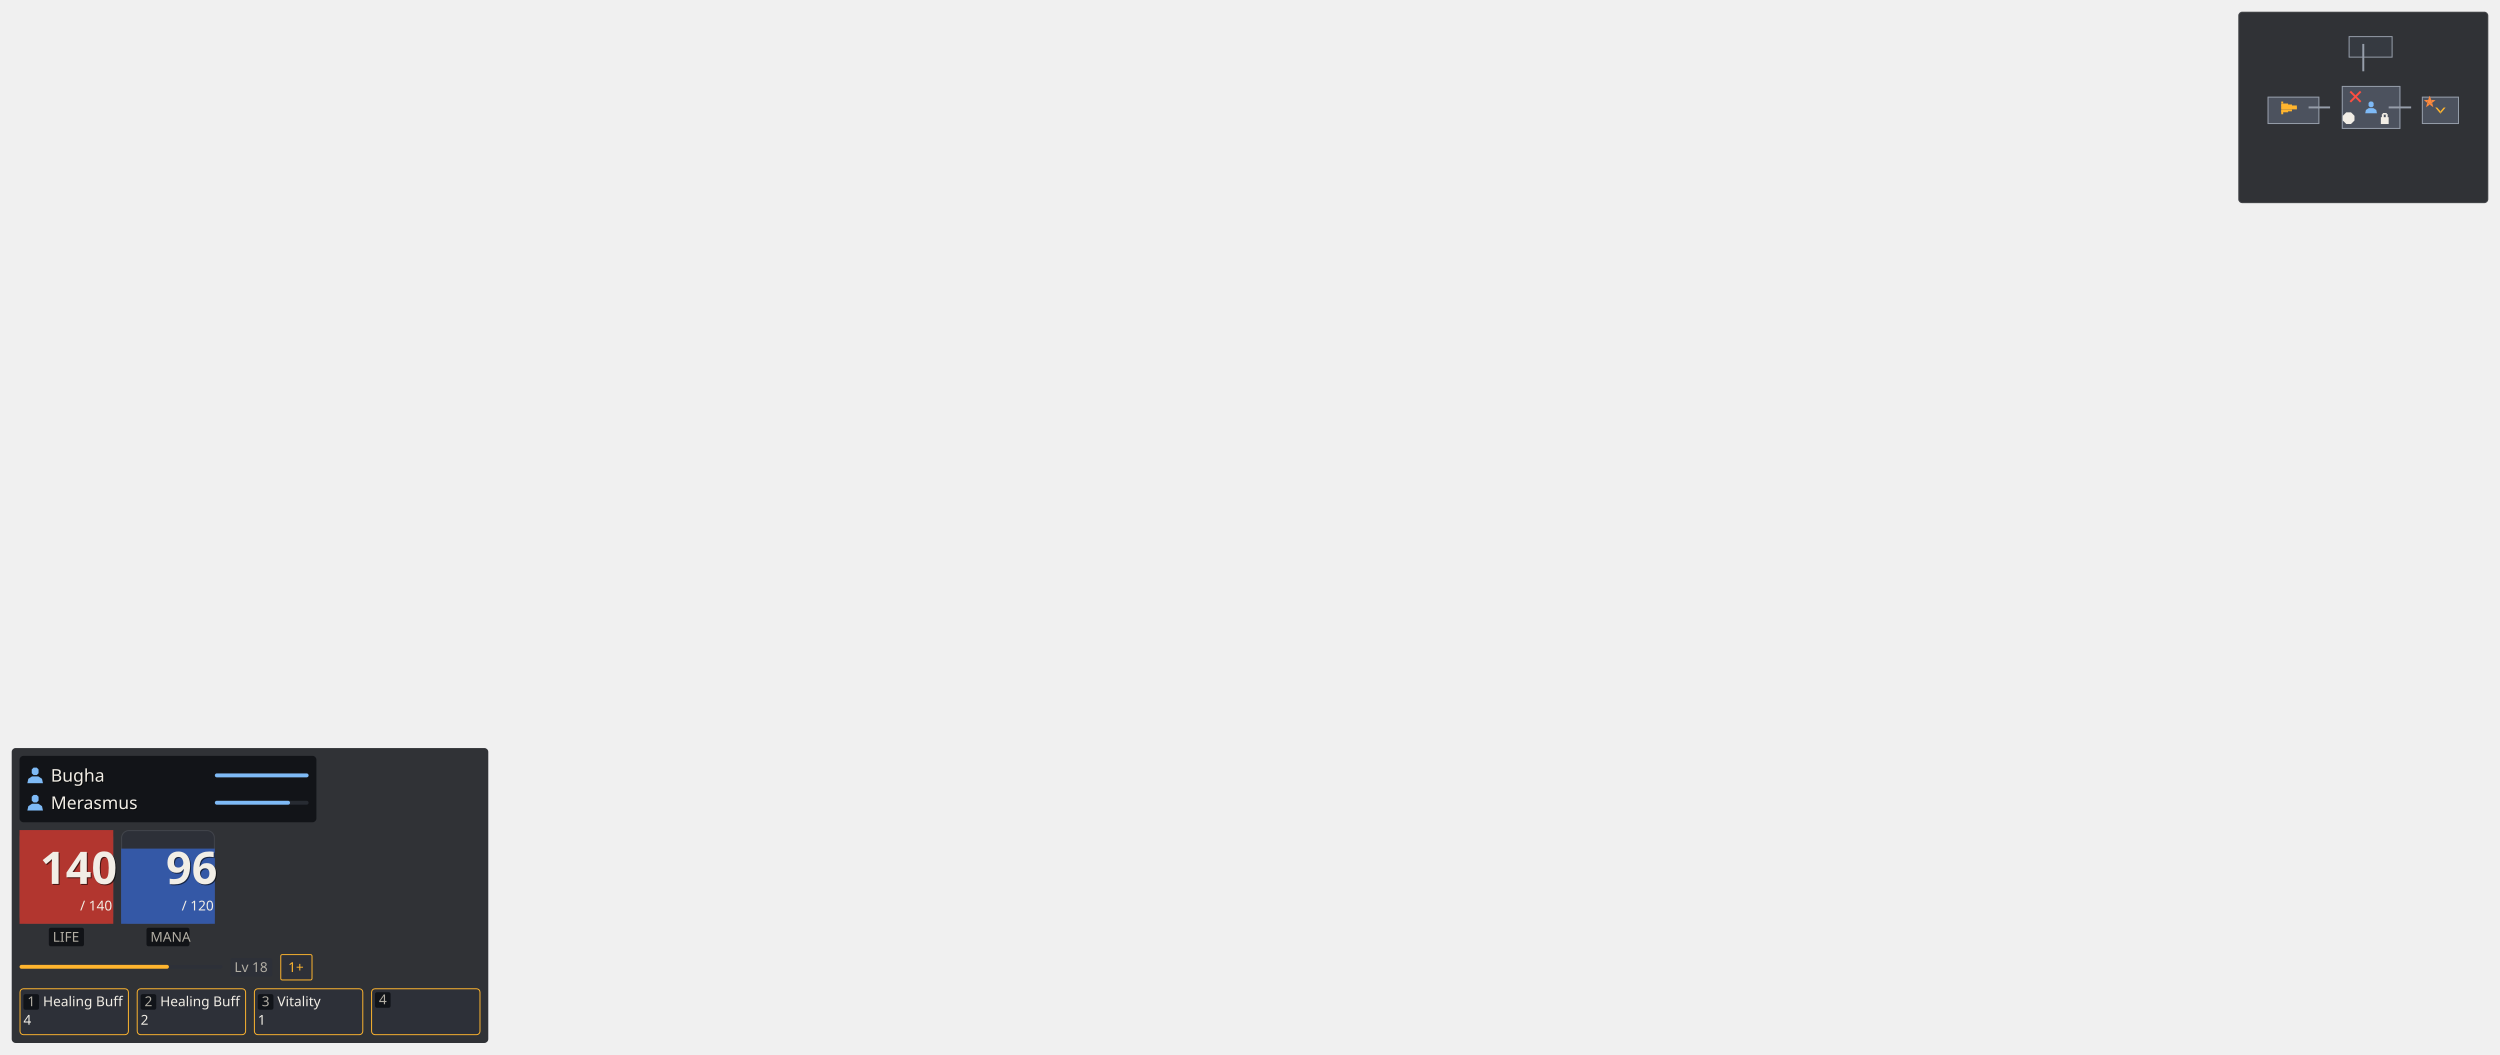
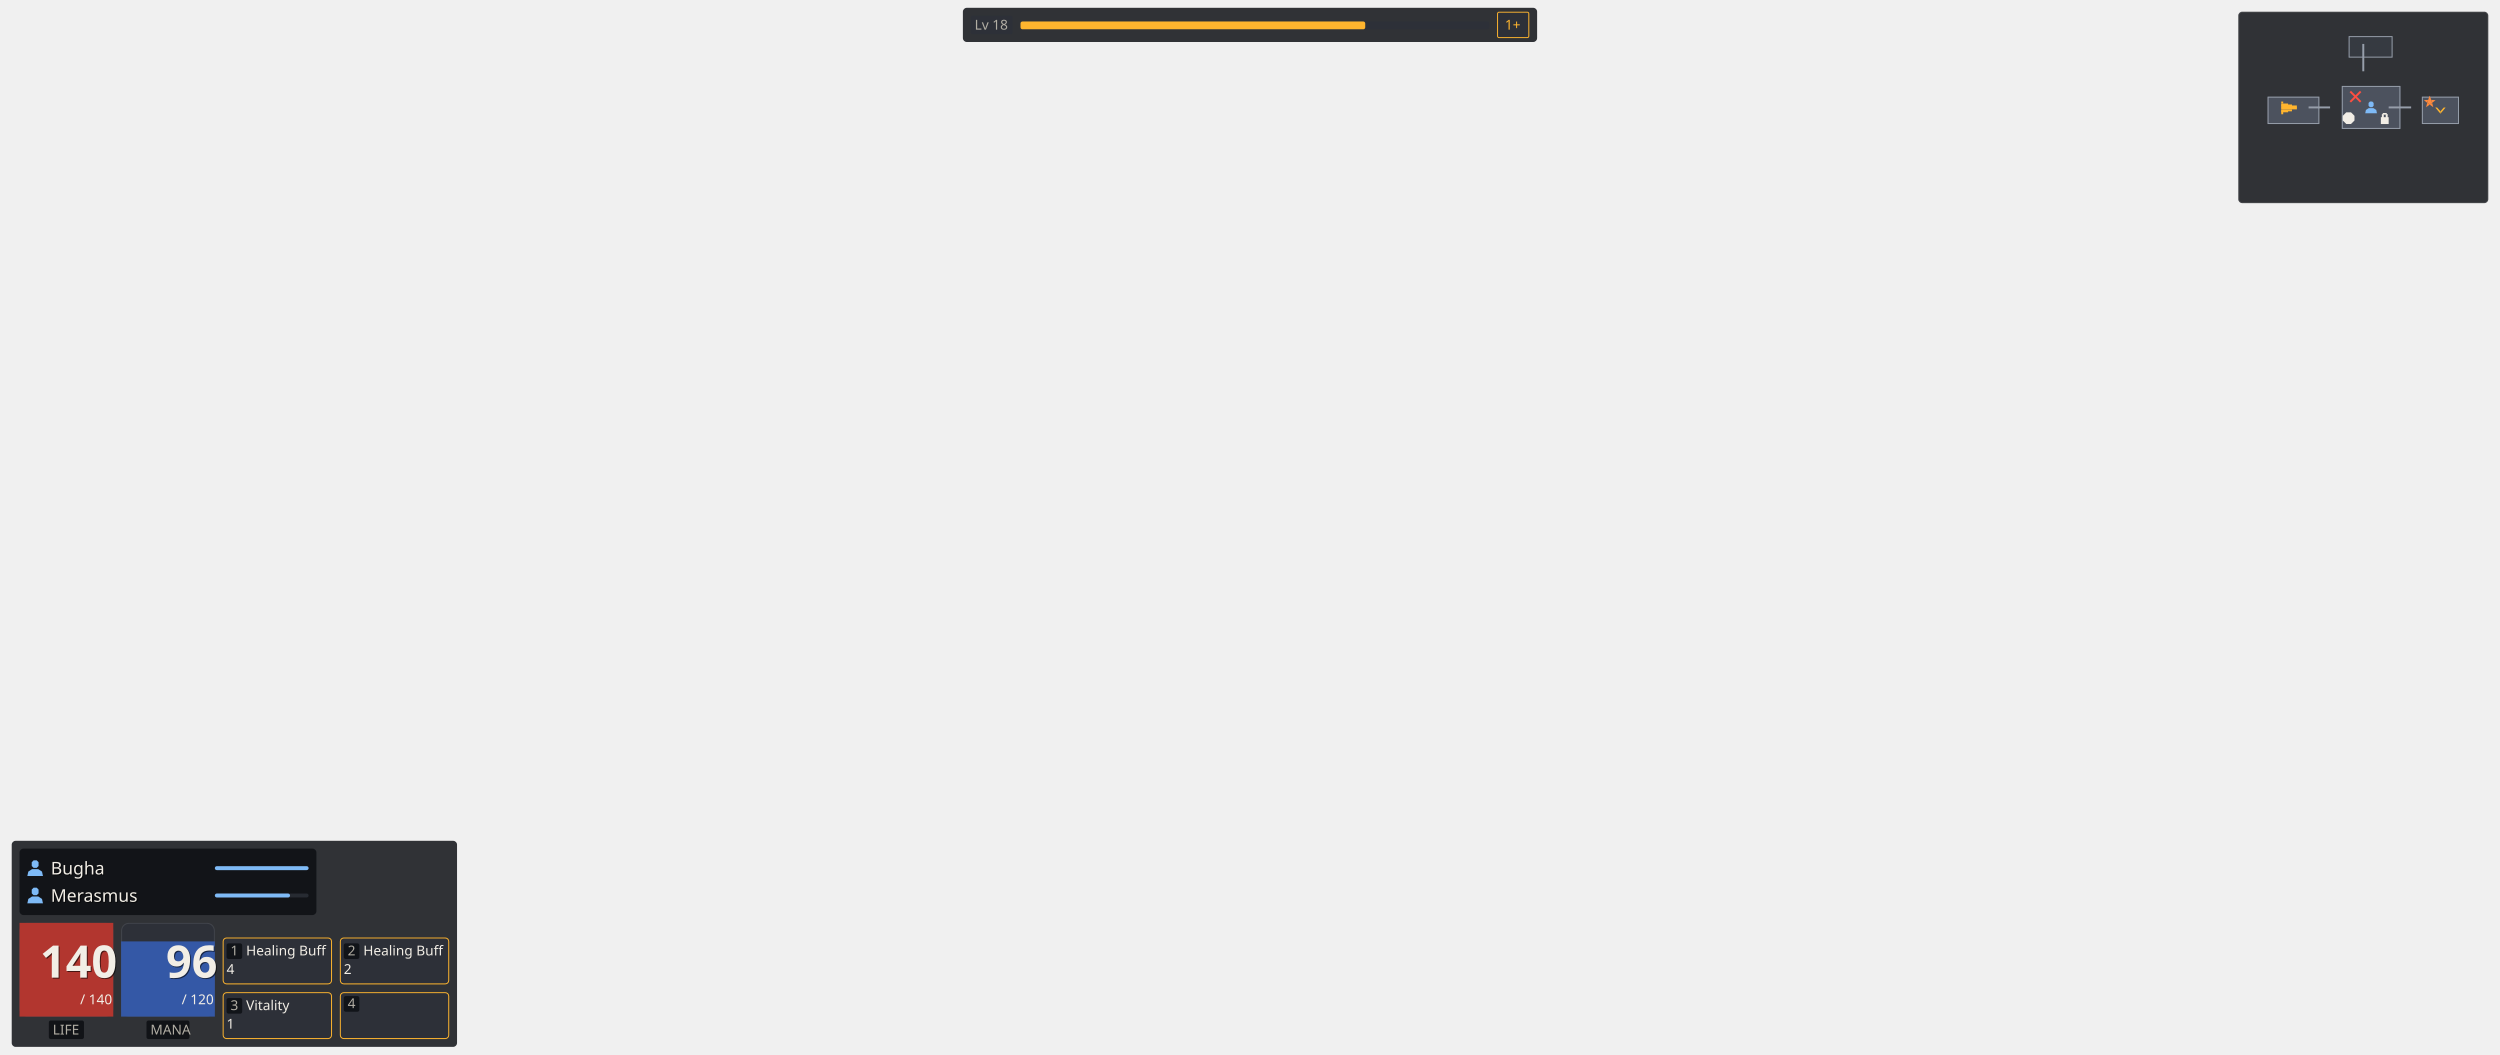
<svg xmlns="http://www.w3.org/2000/svg" width="2560" height="1080" viewBox="0 0 2560 1080" data-scale="1">
-   <rect x="12" y="766" width="488" height="302" rx="4" fill="#0d0f13" fill-opacity="0.84" data-e="1" />
-   <rect x="20" y="774" width="304" height="68" rx="4" fill="#0d0f13" fill-opacity="0.84" data-e="4" />
-   <polygon points="34.4,786 37.6,786 39.5,787.9 39.5,791.8 37.6,793.7 34.4,793.7 32.5,791.8 32.5,787.9" fill="#7ebaf6" data-e="7" />
-   <polygon points="32.8,795 39.2,795 43,797.5 44,802 28,802 29,797.5" fill="#7ebaf6" data-e="7" />
-   <text x="53" y="801.45" font-family="IBM Plex Sans" font-size="18" font-weight="400" fill="#000000" fill-opacity="0.6" xml:space="preserve" data-e="8">Bugha</text>
-   <text x="52" y="800.45" font-family="IBM Plex Sans" font-size="18" font-weight="400" fill="#f2eee6" xml:space="preserve" data-e="8">Bugha</text>
-   <rect x="220" y="792" width="96" height="4" rx="2" fill="#2c3038" fill-opacity="0.82" data-e="9" />
-   <rect x="220" y="792" width="96" height="4" rx="2" fill="#7ebaf6" data-e="10" />
-   <polygon points="34.4,814 37.6,814 39.5,815.9 39.5,819.8 37.6,821.7 34.4,821.7 32.5,819.8 32.5,815.9" fill="#7ebaf6" data-e="13" />
-   <polygon points="32.8,823 39.2,823 43,825.5 44,830 28,830 29,825.5" fill="#7ebaf6" data-e="13" />
-   <text x="53" y="829.45" font-family="IBM Plex Sans" font-size="18" font-weight="400" fill="#000000" fill-opacity="0.6" xml:space="preserve" data-e="14">Merasmus</text>
-   <text x="52" y="828.45" font-family="IBM Plex Sans" font-size="18" font-weight="400" fill="#f2eee6" xml:space="preserve" data-e="14">Merasmus</text>
-   <rect x="220" y="820" width="96" height="4" rx="2" fill="#2c3038" fill-opacity="0.82" data-e="15" />
-   <rect x="220" y="820" width="77" height="4" rx="2" fill="#7ebaf6" data-e="16" />
-   <rect x="20" y="850" width="96" height="96" rx="8" fill="#2c3038" fill-opacity="0.82" data-e="20" />
-   <rect x="20.5" y="850.5" width="95" height="95" rx="7.5" fill="none" stroke="#ffffff" stroke-opacity="0.1" stroke-width="1" data-e="20" />
+   <rect x="12" y="861" width="456" height="211" rx="4" fill="#0d0f13" fill-opacity="0.84" data-e="1" />
+   <rect x="20" y="869" width="304" height="68" rx="4" fill="#0d0f13" fill-opacity="0.84" data-e="4" />
+   <polygon points="34.4,881 37.6,881 39.5,882.9 39.5,886.8 37.6,888.7 34.4,888.7 32.5,886.8 32.5,882.9" fill="#7ebaf6" data-e="7" />
+   <polygon points="32.8,890 39.2,890 43,892.5 44,897 28,897 29,892.5" fill="#7ebaf6" data-e="7" />
+   <text x="53" y="896.45" font-family="IBM Plex Sans" font-size="18" font-weight="400" fill="#000000" fill-opacity="0.6" xml:space="preserve" data-e="8">Bugha</text>
+   <text x="52" y="895.45" font-family="IBM Plex Sans" font-size="18" font-weight="400" fill="#f2eee6" xml:space="preserve" data-e="8">Bugha</text>
+   <rect x="220" y="887" width="96" height="4" rx="2" fill="#2c3038" fill-opacity="0.82" data-e="9" />
+   <rect x="220" y="887" width="96" height="4" rx="2" fill="#7ebaf6" data-e="10" />
+   <polygon points="34.4,909 37.6,909 39.5,910.9 39.5,914.8 37.6,916.7 34.4,916.7 32.5,914.8 32.5,910.9" fill="#7ebaf6" data-e="13" />
+   <polygon points="32.8,918 39.2,918 43,920.5 44,925 28,925 29,920.5" fill="#7ebaf6" data-e="13" />
+   <text x="53" y="924.45" font-family="IBM Plex Sans" font-size="18" font-weight="400" fill="#000000" fill-opacity="0.6" xml:space="preserve" data-e="14">Merasmus</text>
+   <text x="52" y="923.45" font-family="IBM Plex Sans" font-size="18" font-weight="400" fill="#f2eee6" xml:space="preserve" data-e="14">Merasmus</text>
+   <rect x="220" y="915" width="96" height="4" rx="2" fill="#2c3038" fill-opacity="0.82" data-e="15" />
+   <rect x="220" y="915" width="77" height="4" rx="2" fill="#7ebaf6" data-e="16" />
+   <rect x="20" y="945" width="96" height="96" rx="8" fill="#2c3038" fill-opacity="0.82" data-e="21" />
+   <rect x="20.5" y="945.5" width="95" height="95" rx="7.5" fill="none" stroke="#ffffff" stroke-opacity="0.1" stroke-width="1" data-e="21" />
  <clipPath id="c0">
-     <rect x="20" y="850" width="96" height="96" />
+     <rect x="20" y="945" width="96" height="96" />
  </clipPath>
-   <g clip-path="url(#c0)" data-e="21">
-     <rect x="20" y="850" width="96" height="96" fill="#b2362f" data-e="22" />
+   <g clip-path="url(#c0)" data-e="22">
+     <rect x="20" y="945" width="96" height="96" fill="#b2362f" data-e="23" />
  </g>
-   <text x="42" y="906.15" font-family="IBM Plex Sans Condensed" font-size="46" font-weight="700" fill="#000000" fill-opacity="0.6" xml:space="preserve" data-e="24">140</text>
-   <text x="41" y="905.15" font-family="IBM Plex Sans Condensed" font-size="46" font-weight="700" fill="#f2eee6" xml:space="preserve" data-e="24">140</text>
-   <text x="82" y="932.35" font-family="IBM Plex Sans" font-size="14" font-weight="400" fill="#f2eee6" xml:space="preserve" data-e="25">/ 140</text>
-   <rect x="50" y="950" width="36" height="19" rx="2" fill="#111317" data-e="26" />
-   <text x="54" y="964.35" font-family="IBM Plex Sans Condensed" font-size="14" font-weight="500" fill="#b2aea4" xml:space="preserve" data-e="27">LIFE</text>
-   <rect x="124" y="850" width="96" height="96" rx="8" fill="#2c3038" fill-opacity="0.82" data-e="29" />
-   <rect x="124.5" y="850.5" width="95" height="95" rx="7.5" fill="none" stroke="#ffffff" stroke-opacity="0.1" stroke-width="1" data-e="29" />
+   <text x="42" y="1002.15" font-family="IBM Plex Sans Condensed" font-size="46" font-weight="700" fill="#000000" fill-opacity="0.6" xml:space="preserve" data-e="25">140</text>
+   <text x="41" y="1001.15" font-family="IBM Plex Sans Condensed" font-size="46" font-weight="700" fill="#f2eee6" xml:space="preserve" data-e="25">140</text>
+   <text x="82" y="1028.35" font-family="IBM Plex Sans" font-size="14" font-weight="400" fill="#f2eee6" xml:space="preserve" data-e="26">/ 140</text>
+   <rect x="50" y="1045" width="36" height="19" rx="2" fill="#111317" data-e="27" />
+   <text x="54" y="1059.35" font-family="IBM Plex Sans Condensed" font-size="14" font-weight="500" fill="#b2aea4" xml:space="preserve" data-e="28">LIFE</text>
+   <rect x="124" y="945" width="96" height="96" rx="8" fill="#2c3038" fill-opacity="0.82" data-e="30" />
+   <rect x="124.5" y="945.5" width="95" height="95" rx="7.5" fill="none" stroke="#ffffff" stroke-opacity="0.1" stroke-width="1" data-e="30" />
  <clipPath id="c1">
-     <rect x="124" y="850" width="96" height="96" />
+     <rect x="124" y="945" width="96" height="96" />
  </clipPath>
-   <g clip-path="url(#c1)" data-e="30">
-     <rect x="124" y="869" width="96" height="77" fill="#3458a6" data-e="31" />
+   <g clip-path="url(#c1)" data-e="31">
+     <rect x="124" y="964" width="96" height="77" fill="#3458a6" data-e="32" />
  </g>
-   <text x="171" y="906.15" font-family="IBM Plex Sans Condensed" font-size="46" font-weight="700" fill="#000000" fill-opacity="0.6" xml:space="preserve" data-e="33">96</text>
-   <text x="170" y="905.15" font-family="IBM Plex Sans Condensed" font-size="46" font-weight="700" fill="#f2eee6" xml:space="preserve" data-e="33">96</text>
-   <text x="186" y="932.35" font-family="IBM Plex Sans" font-size="14" font-weight="400" fill="#f2eee6" xml:space="preserve" data-e="34">/ 120</text>
-   <rect x="150" y="950" width="44" height="19" rx="2" fill="#111317" data-e="35" />
-   <text x="154" y="964.35" font-family="IBM Plex Sans Condensed" font-size="14" font-weight="500" fill="#b2aea4" xml:space="preserve" data-e="36">MANA</text>
-   <rect x="20" y="988" width="208" height="4" rx="2" fill="#2c3038" fill-opacity="0.82" data-e="39" />
-   <rect x="20" y="988" width="153" height="4" rx="2" fill="#ffb52e" data-e="40" />
-   <rect x="236" y="981" width="43" height="19" rx="2" fill="#2c3038" fill-opacity="0.82" data-e="41" />
-   <text x="240" y="995.35" font-family="IBM Plex Sans" font-size="14" font-weight="400" fill="#b2aea4" xml:space="preserve" data-e="42">Lv 18</text>
-   <rect x="287" y="977" width="33" height="27" rx="2" fill="#2c3038" fill-opacity="0.82" data-e="43" />
-   <rect x="287.5" y="977.5" width="32" height="26" rx="1.5" fill="none" stroke="#ffb52e" stroke-width="1" data-e="43" />
-   <text x="295" y="995.35" font-family="IBM Plex Sans" font-size="14" font-weight="400" fill="#ffb52e" xml:space="preserve" data-e="44">1+</text>
-   <rect x="20" y="1012" width="112" height="48" rx="4" fill="#2c3038" fill-opacity="0.82" data-e="47" />
-   <rect x="20.5" y="1012.5" width="111" height="47" rx="3.5" fill="none" stroke="#ffb52e" stroke-width="1" data-e="47" />
-   <rect x="24" y="1018" width="16" height="16" rx="2" fill="#0d0f13" fill-opacity="0.84" data-e="50" />
-   <text x="28" y="1030.35" font-family="IBM Plex Sans" font-size="14" font-weight="400" fill="#b2aea4" xml:space="preserve" data-e="51">1</text>
-   <text x="44" y="1030.35" font-family="IBM Plex Sans" font-size="14" font-weight="400" fill="#f2eee6" xml:space="preserve" data-e="52">Healing Buff</text>
-   <text x="24" y="1049.35" font-family="IBM Plex Sans Condensed" font-size="14" font-weight="500" fill="#f2eee6" xml:space="preserve" data-e="54">4</text>
-   <rect x="140" y="1012" width="112" height="48" rx="4" fill="#2c3038" fill-opacity="0.82" data-e="55" />
-   <rect x="140.5" y="1012.5" width="111" height="47" rx="3.5" fill="none" stroke="#ffb52e" stroke-width="1" data-e="55" />
-   <rect x="144" y="1018" width="16" height="16" rx="2" fill="#0d0f13" fill-opacity="0.84" data-e="58" />
-   <text x="148" y="1030.35" font-family="IBM Plex Sans" font-size="14" font-weight="400" fill="#b2aea4" xml:space="preserve" data-e="59">2</text>
-   <text x="164" y="1030.35" font-family="IBM Plex Sans" font-size="14" font-weight="400" fill="#f2eee6" xml:space="preserve" data-e="60">Healing Buff</text>
-   <text x="144" y="1049.35" font-family="IBM Plex Sans Condensed" font-size="14" font-weight="500" fill="#f2eee6" xml:space="preserve" data-e="62">2</text>
-   <rect x="260" y="1012" width="112" height="48" rx="4" fill="#2c3038" fill-opacity="0.82" data-e="63" />
-   <rect x="260.5" y="1012.5" width="111" height="47" rx="3.5" fill="none" stroke="#ffb52e" stroke-width="1" data-e="63" />
-   <rect x="264" y="1018" width="16" height="16" rx="2" fill="#0d0f13" fill-opacity="0.84" data-e="66" />
-   <text x="268" y="1030.35" font-family="IBM Plex Sans" font-size="14" font-weight="400" fill="#b2aea4" xml:space="preserve" data-e="67">3</text>
-   <text x="284" y="1030.35" font-family="IBM Plex Sans" font-size="14" font-weight="400" fill="#f2eee6" xml:space="preserve" data-e="68">Vitality</text>
-   <text x="264" y="1049.35" font-family="IBM Plex Sans Condensed" font-size="14" font-weight="500" fill="#f2eee6" xml:space="preserve" data-e="70">1</text>
-   <rect x="380" y="1012" width="112" height="48" rx="4" fill="#2c3038" fill-opacity="0.82" data-e="71" />
-   <rect x="380.5" y="1012.5" width="111" height="47" rx="3.5" fill="none" stroke="#ffb52e" stroke-width="1" data-e="71" />
-   <rect x="384" y="1016" width="16" height="16" rx="2" fill="#0d0f13" fill-opacity="0.84" data-e="74" />
-   <text x="388" y="1028.35" font-family="IBM Plex Sans" font-size="14" font-weight="400" fill="#b2aea4" xml:space="preserve" data-e="75">4</text>
-   <rect x="2292" y="12" width="256" height="196" rx="4" fill="#0d0f13" fill-opacity="0.84" data-e="80" />
-   <rect x="2292.5" y="12.5" width="255" height="195" rx="3.5" fill="none" stroke="#ffffff" stroke-opacity="0.1" stroke-width="1" data-e="80" />
+   <text x="171" y="1002.15" font-family="IBM Plex Sans Condensed" font-size="46" font-weight="700" fill="#000000" fill-opacity="0.6" xml:space="preserve" data-e="34">96</text>
+   <text x="170" y="1001.15" font-family="IBM Plex Sans Condensed" font-size="46" font-weight="700" fill="#f2eee6" xml:space="preserve" data-e="34">96</text>
+   <text x="186" y="1028.35" font-family="IBM Plex Sans" font-size="14" font-weight="400" fill="#f2eee6" xml:space="preserve" data-e="35">/ 120</text>
+   <rect x="150" y="1045" width="44" height="19" rx="2" fill="#111317" data-e="36" />
+   <text x="154" y="1059.35" font-family="IBM Plex Sans Condensed" font-size="14" font-weight="500" fill="#b2aea4" xml:space="preserve" data-e="37">MANA</text>
+   <rect x="228" y="960" width="112" height="48" rx="4" fill="#2c3038" fill-opacity="0.82" data-e="40" />
+   <rect x="228.5" y="960.5" width="111" height="47" rx="3.5" fill="none" stroke="#ffb52e" stroke-width="1" data-e="40" />
+   <rect x="232" y="966" width="16" height="16" rx="2" fill="#0d0f13" fill-opacity="0.84" data-e="43" />
+   <text x="236" y="978.35" font-family="IBM Plex Sans" font-size="14" font-weight="400" fill="#b2aea4" xml:space="preserve" data-e="44">1</text>
+   <text x="252" y="978.35" font-family="IBM Plex Sans" font-size="14" font-weight="400" fill="#f2eee6" xml:space="preserve" data-e="45">Healing Buff</text>
+   <text x="232" y="997.35" font-family="IBM Plex Sans Condensed" font-size="14" font-weight="500" fill="#f2eee6" xml:space="preserve" data-e="47">4</text>
+   <rect x="348" y="960" width="112" height="48" rx="4" fill="#2c3038" fill-opacity="0.82" data-e="48" />
+   <rect x="348.5" y="960.5" width="111" height="47" rx="3.5" fill="none" stroke="#ffb52e" stroke-width="1" data-e="48" />
+   <rect x="352" y="966" width="16" height="16" rx="2" fill="#0d0f13" fill-opacity="0.84" data-e="51" />
+   <text x="356" y="978.35" font-family="IBM Plex Sans" font-size="14" font-weight="400" fill="#b2aea4" xml:space="preserve" data-e="52">2</text>
+   <text x="372" y="978.35" font-family="IBM Plex Sans" font-size="14" font-weight="400" fill="#f2eee6" xml:space="preserve" data-e="53">Healing Buff</text>
+   <text x="352" y="997.35" font-family="IBM Plex Sans Condensed" font-size="14" font-weight="500" fill="#f2eee6" xml:space="preserve" data-e="55">2</text>
+   <rect x="228" y="1016" width="112" height="48" rx="4" fill="#2c3038" fill-opacity="0.82" data-e="56" />
+   <rect x="228.5" y="1016.5" width="111" height="47" rx="3.5" fill="none" stroke="#ffb52e" stroke-width="1" data-e="56" />
+   <rect x="232" y="1022" width="16" height="16" rx="2" fill="#0d0f13" fill-opacity="0.84" data-e="59" />
+   <text x="236" y="1034.35" font-family="IBM Plex Sans" font-size="14" font-weight="400" fill="#b2aea4" xml:space="preserve" data-e="60">3</text>
+   <text x="252" y="1034.35" font-family="IBM Plex Sans" font-size="14" font-weight="400" fill="#f2eee6" xml:space="preserve" data-e="61">Vitality</text>
+   <text x="232" y="1053.35" font-family="IBM Plex Sans Condensed" font-size="14" font-weight="500" fill="#f2eee6" xml:space="preserve" data-e="63">1</text>
+   <rect x="348" y="1016" width="112" height="48" rx="4" fill="#2c3038" fill-opacity="0.82" data-e="64" />
+   <rect x="348.5" y="1016.5" width="111" height="47" rx="3.5" fill="none" stroke="#ffb52e" stroke-width="1" data-e="64" />
+   <rect x="352" y="1020" width="16" height="16" rx="2" fill="#0d0f13" fill-opacity="0.84" data-e="67" />
+   <text x="356" y="1032.35" font-family="IBM Plex Sans" font-size="14" font-weight="400" fill="#b2aea4" xml:space="preserve" data-e="68">4</text>
+   <rect x="986" y="8" width="588" height="35" rx="4" fill="#0d0f13" fill-opacity="0.84" data-e="71" />
+   <rect x="994" y="16" width="43" height="19" rx="2" fill="#2c3038" fill-opacity="0.82" data-e="72" />
+   <text x="998" y="30.35" font-family="IBM Plex Sans" font-size="14" font-weight="400" fill="#b2aea4" xml:space="preserve" data-e="73">Lv 18</text>
+   <rect x="1045" y="22" width="480" height="8" rx="2" fill="#2c3038" fill-opacity="0.82" data-e="74" />
+   <rect x="1045" y="22" width="353" height="8" rx="2" fill="#ffb52e" data-e="75" />
+   <rect x="1533" y="12" width="33" height="27" rx="2" fill="#2c3038" fill-opacity="0.82" data-e="76" />
+   <rect x="1533.5" y="12.5" width="32" height="26" rx="1.5" fill="none" stroke="#ffb52e" stroke-width="1" data-e="76" />
+   <text x="1541" y="30.35" font-family="IBM Plex Sans" font-size="14" font-weight="400" fill="#ffb52e" xml:space="preserve" data-e="77">1+</text>
+   <rect x="2292" y="12" width="256" height="196" rx="4" fill="#0d0f13" fill-opacity="0.84" data-e="82" />
+   <rect x="2292.5" y="12.5" width="255" height="195" rx="3.5" fill="none" stroke="#ffffff" stroke-opacity="0.1" stroke-width="1" data-e="82" />
  <clipPath id="c2">
    <rect x="2300" y="20" width="240" height="180" />
  </clipPath>
-   <g clip-path="url(#c2)" data-e="82">
-     <rect x="2322" y="99" width="53" height="28" fill="#606a7a" fill-opacity="0.59" data-e="83" />
-     <rect x="2322.5" y="99.5" width="52" height="27" fill="none" stroke="#969eaa" stroke-width="1" data-e="83" />
-     <rect x="2398" y="88" width="60" height="44" fill="#606a7a" fill-opacity="0.59" data-e="84" />
-     <rect x="2398.5" y="88.5" width="59" height="43" fill="none" stroke="#969eaa" stroke-width="1" data-e="84" />
-     <rect x="2480" y="99" width="38" height="28" fill="#606a7a" fill-opacity="0.59" data-e="85" />
-     <rect x="2480.5" y="99.5" width="37" height="27" fill="none" stroke="#969eaa" stroke-width="1" data-e="85" />
-     <rect x="2405" y="37" width="45" height="22" fill="#404650" fill-opacity="0.43" data-e="86" />
-     <rect x="2405.5" y="37.5" width="44" height="21" fill="none" stroke="#969eaa" stroke-width="1" data-e="86" />
-     <rect x="2364" y="109" width="22" height="2" fill="#969eaa" data-e="88" />
-     <rect x="2446" y="109" width="23" height="2" fill="#969eaa" data-e="90" />
-     <rect x="2419" y="45" width="2" height="28" fill="#969eaa" data-e="92" />
-     <polygon points="2493.7,110.1 2495.6,110.1 2499,114 2499,116.4" fill="#ffb52e" data-e="94" />
-     <polygon points="2499,114 2502.4,110.1 2504.3,110.1 2499,116.4" fill="#ffb52e" data-e="94" />
-     <polygon points="2407.4,93 2418,103.6 2416.6,105 2406,94.4" fill="#ff4e40" data-e="96" />
-     <polygon points="2416.6,93 2418,94.4 2407.4,105 2406,103.6" fill="#ff4e40" data-e="96" />
-     <polygon points="2486.4,102.3 2489.6,102.3 2490.5,105.3 2488,107.1 2485.5,105.3" fill="#ff8a3d" data-e="98" />
-     <polygon points="2488,98 2489.6,102.3 2486.4,102.3" fill="#ff8a3d" data-e="98" />
-     <polygon points="2494,102.6 2490.5,105.3 2489.6,102.3" fill="#ff8a3d" data-e="98" />
-     <polygon points="2491.7,109.8 2488,107.1 2490.5,105.3" fill="#ff8a3d" data-e="98" />
-     <polygon points="2484.3,109.8 2485.5,105.3 2488,107.1" fill="#ff8a3d" data-e="98" />
-     <polygon points="2482,102.6 2486.4,102.3 2485.5,105.3" fill="#ff8a3d" data-e="98" />
-     <rect x="2438" y="120" width="8" height="7" fill="#f2eee6" data-e="100" />
-     <rect x="2439" y="117" width="2" height="4" fill="#f2eee6" data-e="100" />
-     <rect x="2443" y="117" width="2" height="4" fill="#f2eee6" data-e="100" />
-     <polygon points="2439.1,117.4 2440.3,115.7 2443.7,115.7 2444.9,117.4 2443.4,117.4 2440.6,117.4" fill="#f2eee6" data-e="100" />
-     <polygon points="2402.6,115 2407.4,115 2411,118.6 2411,123.4 2407.4,127 2402.6,127 2399,123.4 2399,118.6" fill="#f2eee6" data-e="102" />
-     <polygon points="2426.8,104 2429.2,104 2430.6,105.4 2430.6,108.3 2429.2,109.8 2426.8,109.8 2425.4,108.3 2425.4,105.4" fill="#7ebaf6" data-e="104" />
-     <polygon points="2425.6,110.7 2430.4,110.7 2433.3,112.6 2434,116 2422,116 2422.7,112.6" fill="#7ebaf6" data-e="104" />
-     <rect x="2336" y="104" width="2" height="2" fill="#ffb52e" data-e="106" />
-     <rect x="2336" y="106" width="7" height="2" fill="#ffb52e" data-e="108" />
-     <rect x="2336" y="107" width="11" height="2" fill="#ffb52e" data-e="110" />
-     <rect x="2336" y="108" width="16" height="3" fill="#ffb52e" data-e="112" />
-     <rect x="2336" y="110" width="16" height="2" fill="#ffb52e" data-e="114" />
-     <rect x="2336" y="112" width="11" height="2" fill="#ffb52e" data-e="116" />
-     <rect x="2336" y="113" width="7" height="2" fill="#ffb52e" data-e="118" />
-     <rect x="2336" y="114" width="2" height="3" fill="#ffb52e" data-e="120" />
+   <g clip-path="url(#c2)" data-e="84">
+     <rect x="2322" y="99" width="53" height="28" fill="#606a7a" fill-opacity="0.59" data-e="85" />
+     <rect x="2322.5" y="99.5" width="52" height="27" fill="none" stroke="#969eaa" stroke-width="1" data-e="85" />
+     <rect x="2398" y="88" width="60" height="44" fill="#606a7a" fill-opacity="0.59" data-e="86" />
+     <rect x="2398.5" y="88.5" width="59" height="43" fill="none" stroke="#969eaa" stroke-width="1" data-e="86" />
+     <rect x="2480" y="99" width="38" height="28" fill="#606a7a" fill-opacity="0.59" data-e="87" />
+     <rect x="2480.5" y="99.5" width="37" height="27" fill="none" stroke="#969eaa" stroke-width="1" data-e="87" />
+     <rect x="2405" y="37" width="45" height="22" fill="#404650" fill-opacity="0.43" data-e="88" />
+     <rect x="2405.5" y="37.5" width="44" height="21" fill="none" stroke="#969eaa" stroke-width="1" data-e="88" />
+     <rect x="2364" y="109" width="22" height="2" fill="#969eaa" data-e="90" />
+     <rect x="2446" y="109" width="23" height="2" fill="#969eaa" data-e="92" />
+     <rect x="2419" y="45" width="2" height="28" fill="#969eaa" data-e="94" />
+     <polygon points="2493.7,110.1 2495.6,110.1 2499,114 2499,116.4" fill="#ffb52e" data-e="96" />
+     <polygon points="2499,114 2502.4,110.1 2504.3,110.1 2499,116.4" fill="#ffb52e" data-e="96" />
+     <polygon points="2407.4,93 2418,103.6 2416.6,105 2406,94.4" fill="#ff4e40" data-e="98" />
+     <polygon points="2416.6,93 2418,94.4 2407.4,105 2406,103.6" fill="#ff4e40" data-e="98" />
+     <polygon points="2486.4,102.3 2489.6,102.3 2490.5,105.3 2488,107.1 2485.5,105.3" fill="#ff8a3d" data-e="100" />
+     <polygon points="2488,98 2489.6,102.3 2486.4,102.3" fill="#ff8a3d" data-e="100" />
+     <polygon points="2494,102.6 2490.5,105.3 2489.6,102.3" fill="#ff8a3d" data-e="100" />
+     <polygon points="2491.7,109.8 2488,107.1 2490.5,105.3" fill="#ff8a3d" data-e="100" />
+     <polygon points="2484.3,109.8 2485.5,105.3 2488,107.1" fill="#ff8a3d" data-e="100" />
+     <polygon points="2482,102.6 2486.4,102.3 2485.5,105.3" fill="#ff8a3d" data-e="100" />
+     <rect x="2438" y="120" width="8" height="7" fill="#f2eee6" data-e="102" />
+     <rect x="2439" y="117" width="2" height="4" fill="#f2eee6" data-e="102" />
+     <rect x="2443" y="117" width="2" height="4" fill="#f2eee6" data-e="102" />
+     <polygon points="2439.1,117.4 2440.3,115.7 2443.7,115.7 2444.9,117.4 2443.4,117.4 2440.6,117.4" fill="#f2eee6" data-e="102" />
+     <polygon points="2402.6,115 2407.4,115 2411,118.6 2411,123.4 2407.4,127 2402.6,127 2399,123.4 2399,118.6" fill="#f2eee6" data-e="104" />
+     <polygon points="2426.8,104 2429.2,104 2430.6,105.4 2430.6,108.3 2429.2,109.8 2426.8,109.8 2425.4,108.3 2425.4,105.4" fill="#7ebaf6" data-e="106" />
+     <polygon points="2425.6,110.7 2430.4,110.7 2433.3,112.6 2434,116 2422,116 2422.7,112.6" fill="#7ebaf6" data-e="106" />
+     <rect x="2336" y="104" width="2" height="2" fill="#ffb52e" data-e="108" />
+     <rect x="2336" y="106" width="7" height="2" fill="#ffb52e" data-e="110" />
+     <rect x="2336" y="107" width="11" height="2" fill="#ffb52e" data-e="112" />
+     <rect x="2336" y="108" width="16" height="3" fill="#ffb52e" data-e="114" />
+     <rect x="2336" y="110" width="16" height="2" fill="#ffb52e" data-e="116" />
+     <rect x="2336" y="112" width="11" height="2" fill="#ffb52e" data-e="118" />
+     <rect x="2336" y="113" width="7" height="2" fill="#ffb52e" data-e="120" />
+     <rect x="2336" y="114" width="2" height="3" fill="#ffb52e" data-e="122" />
  </g>
</svg>
